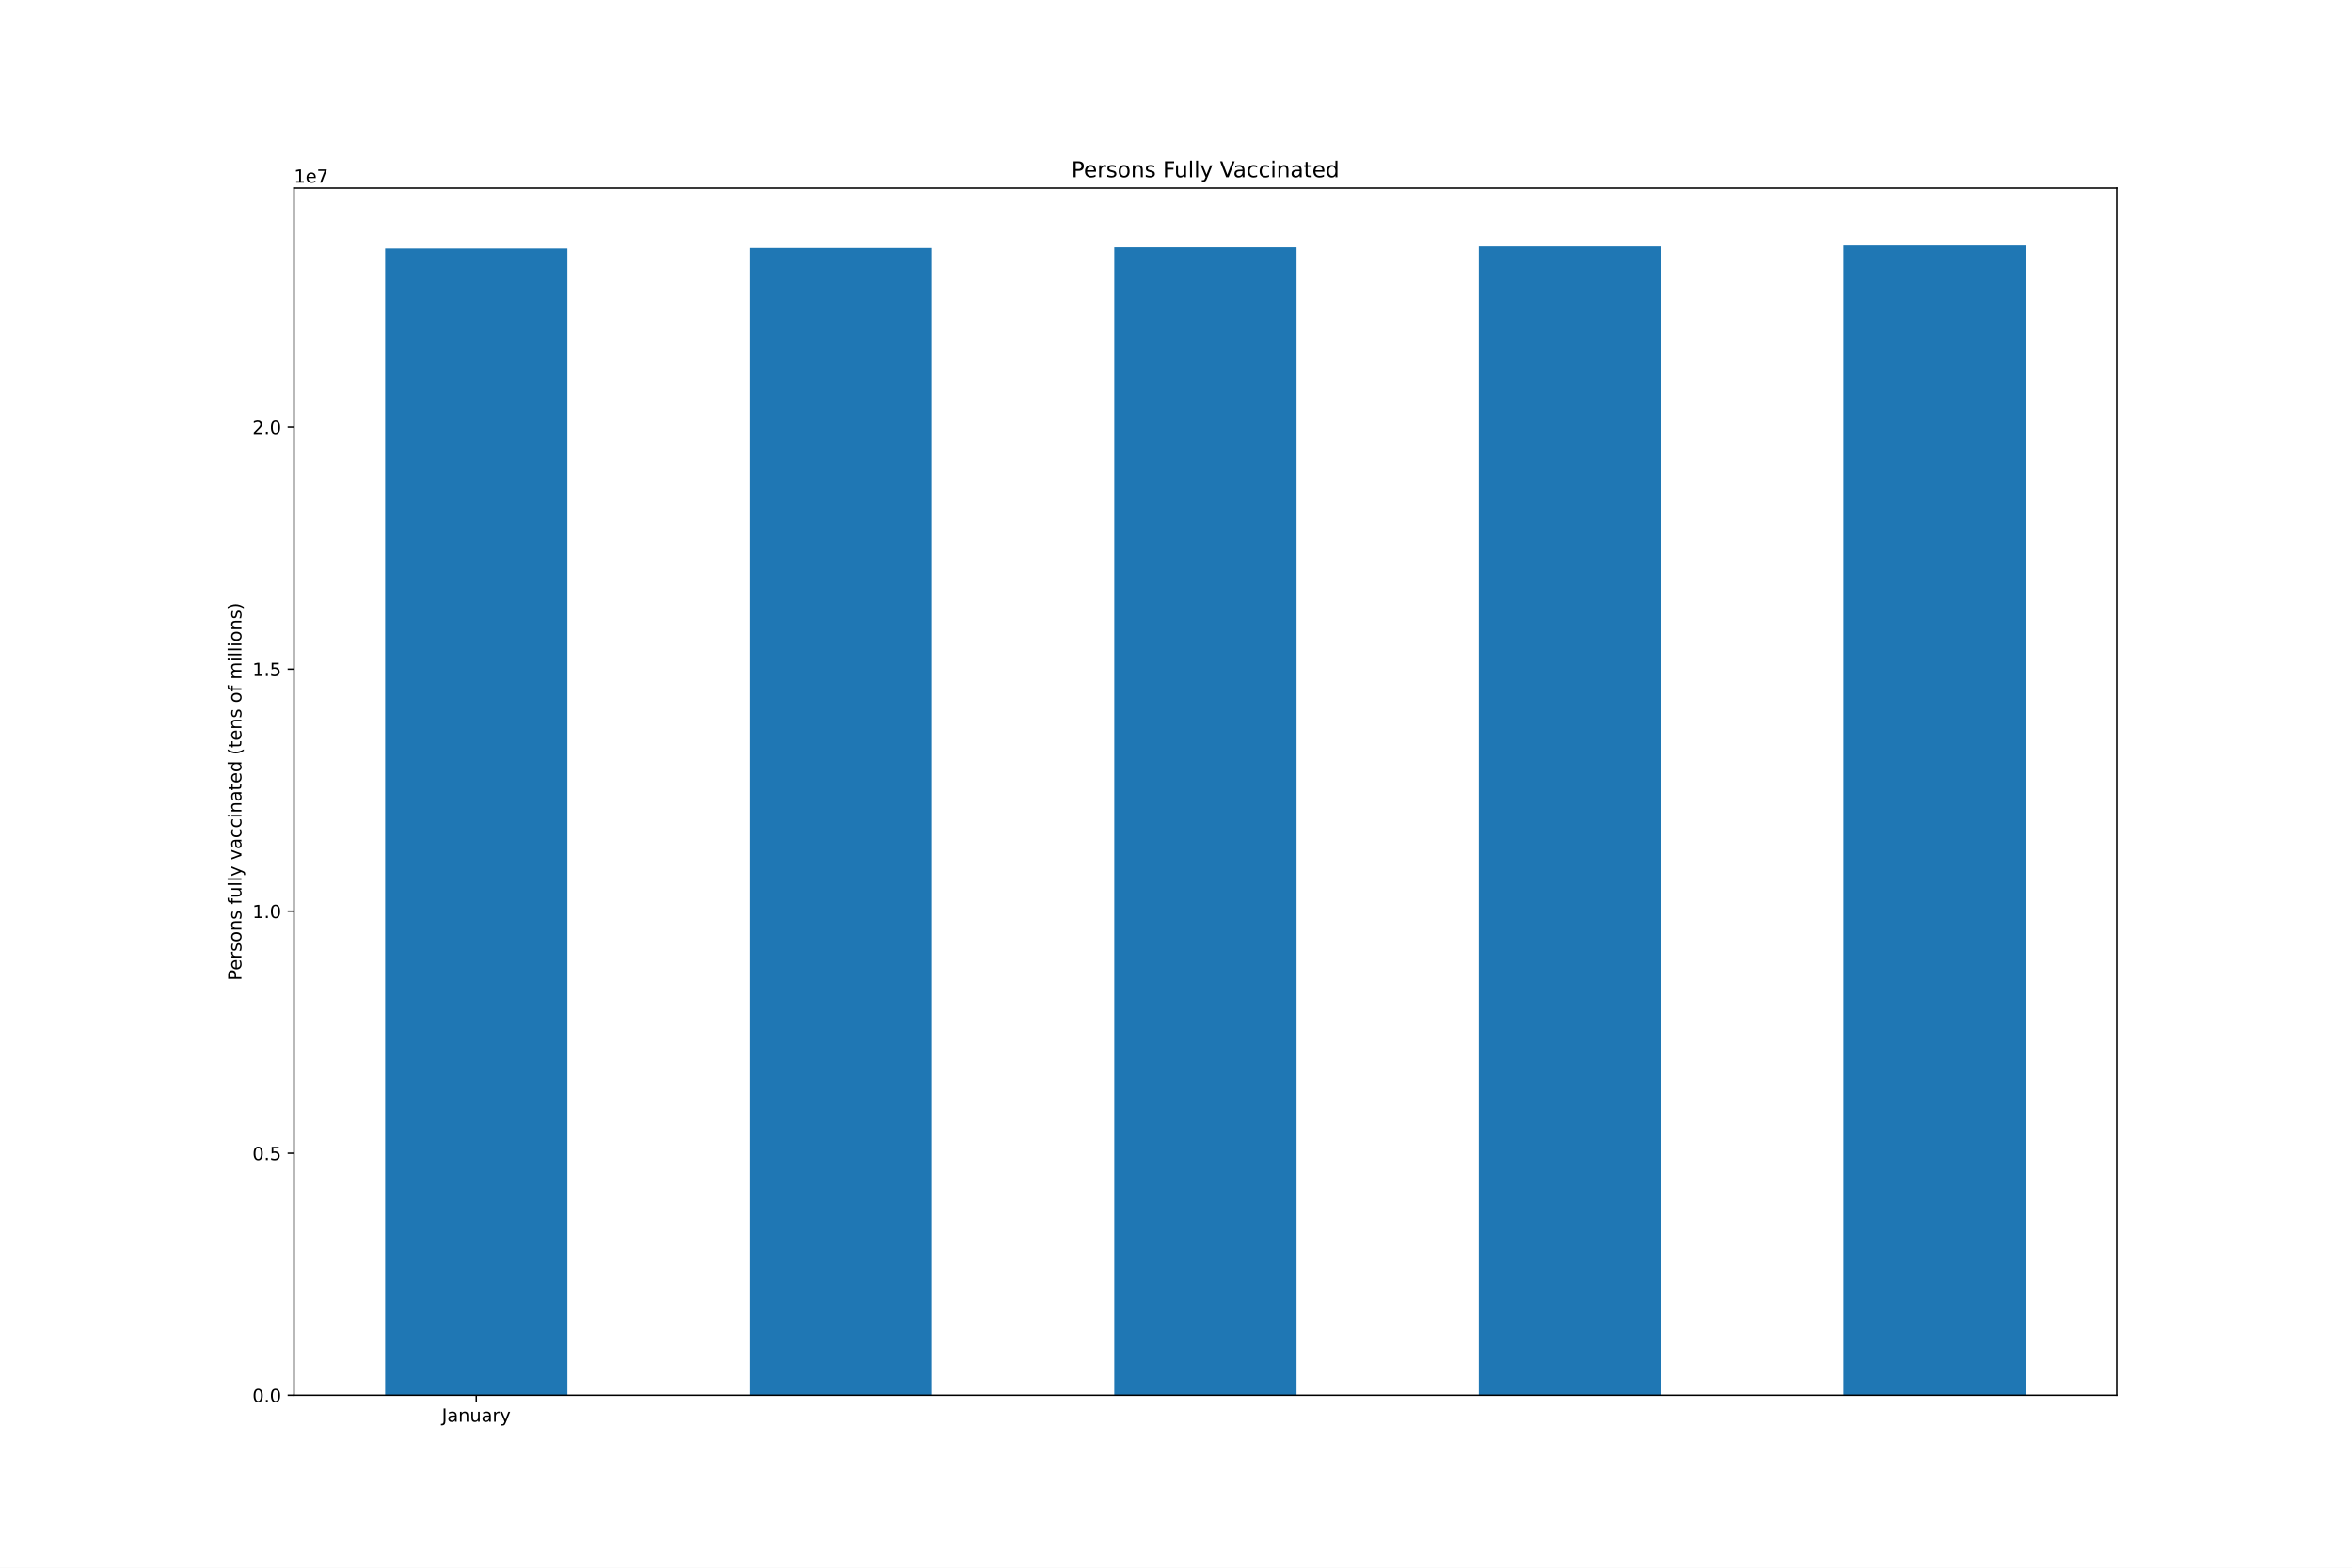
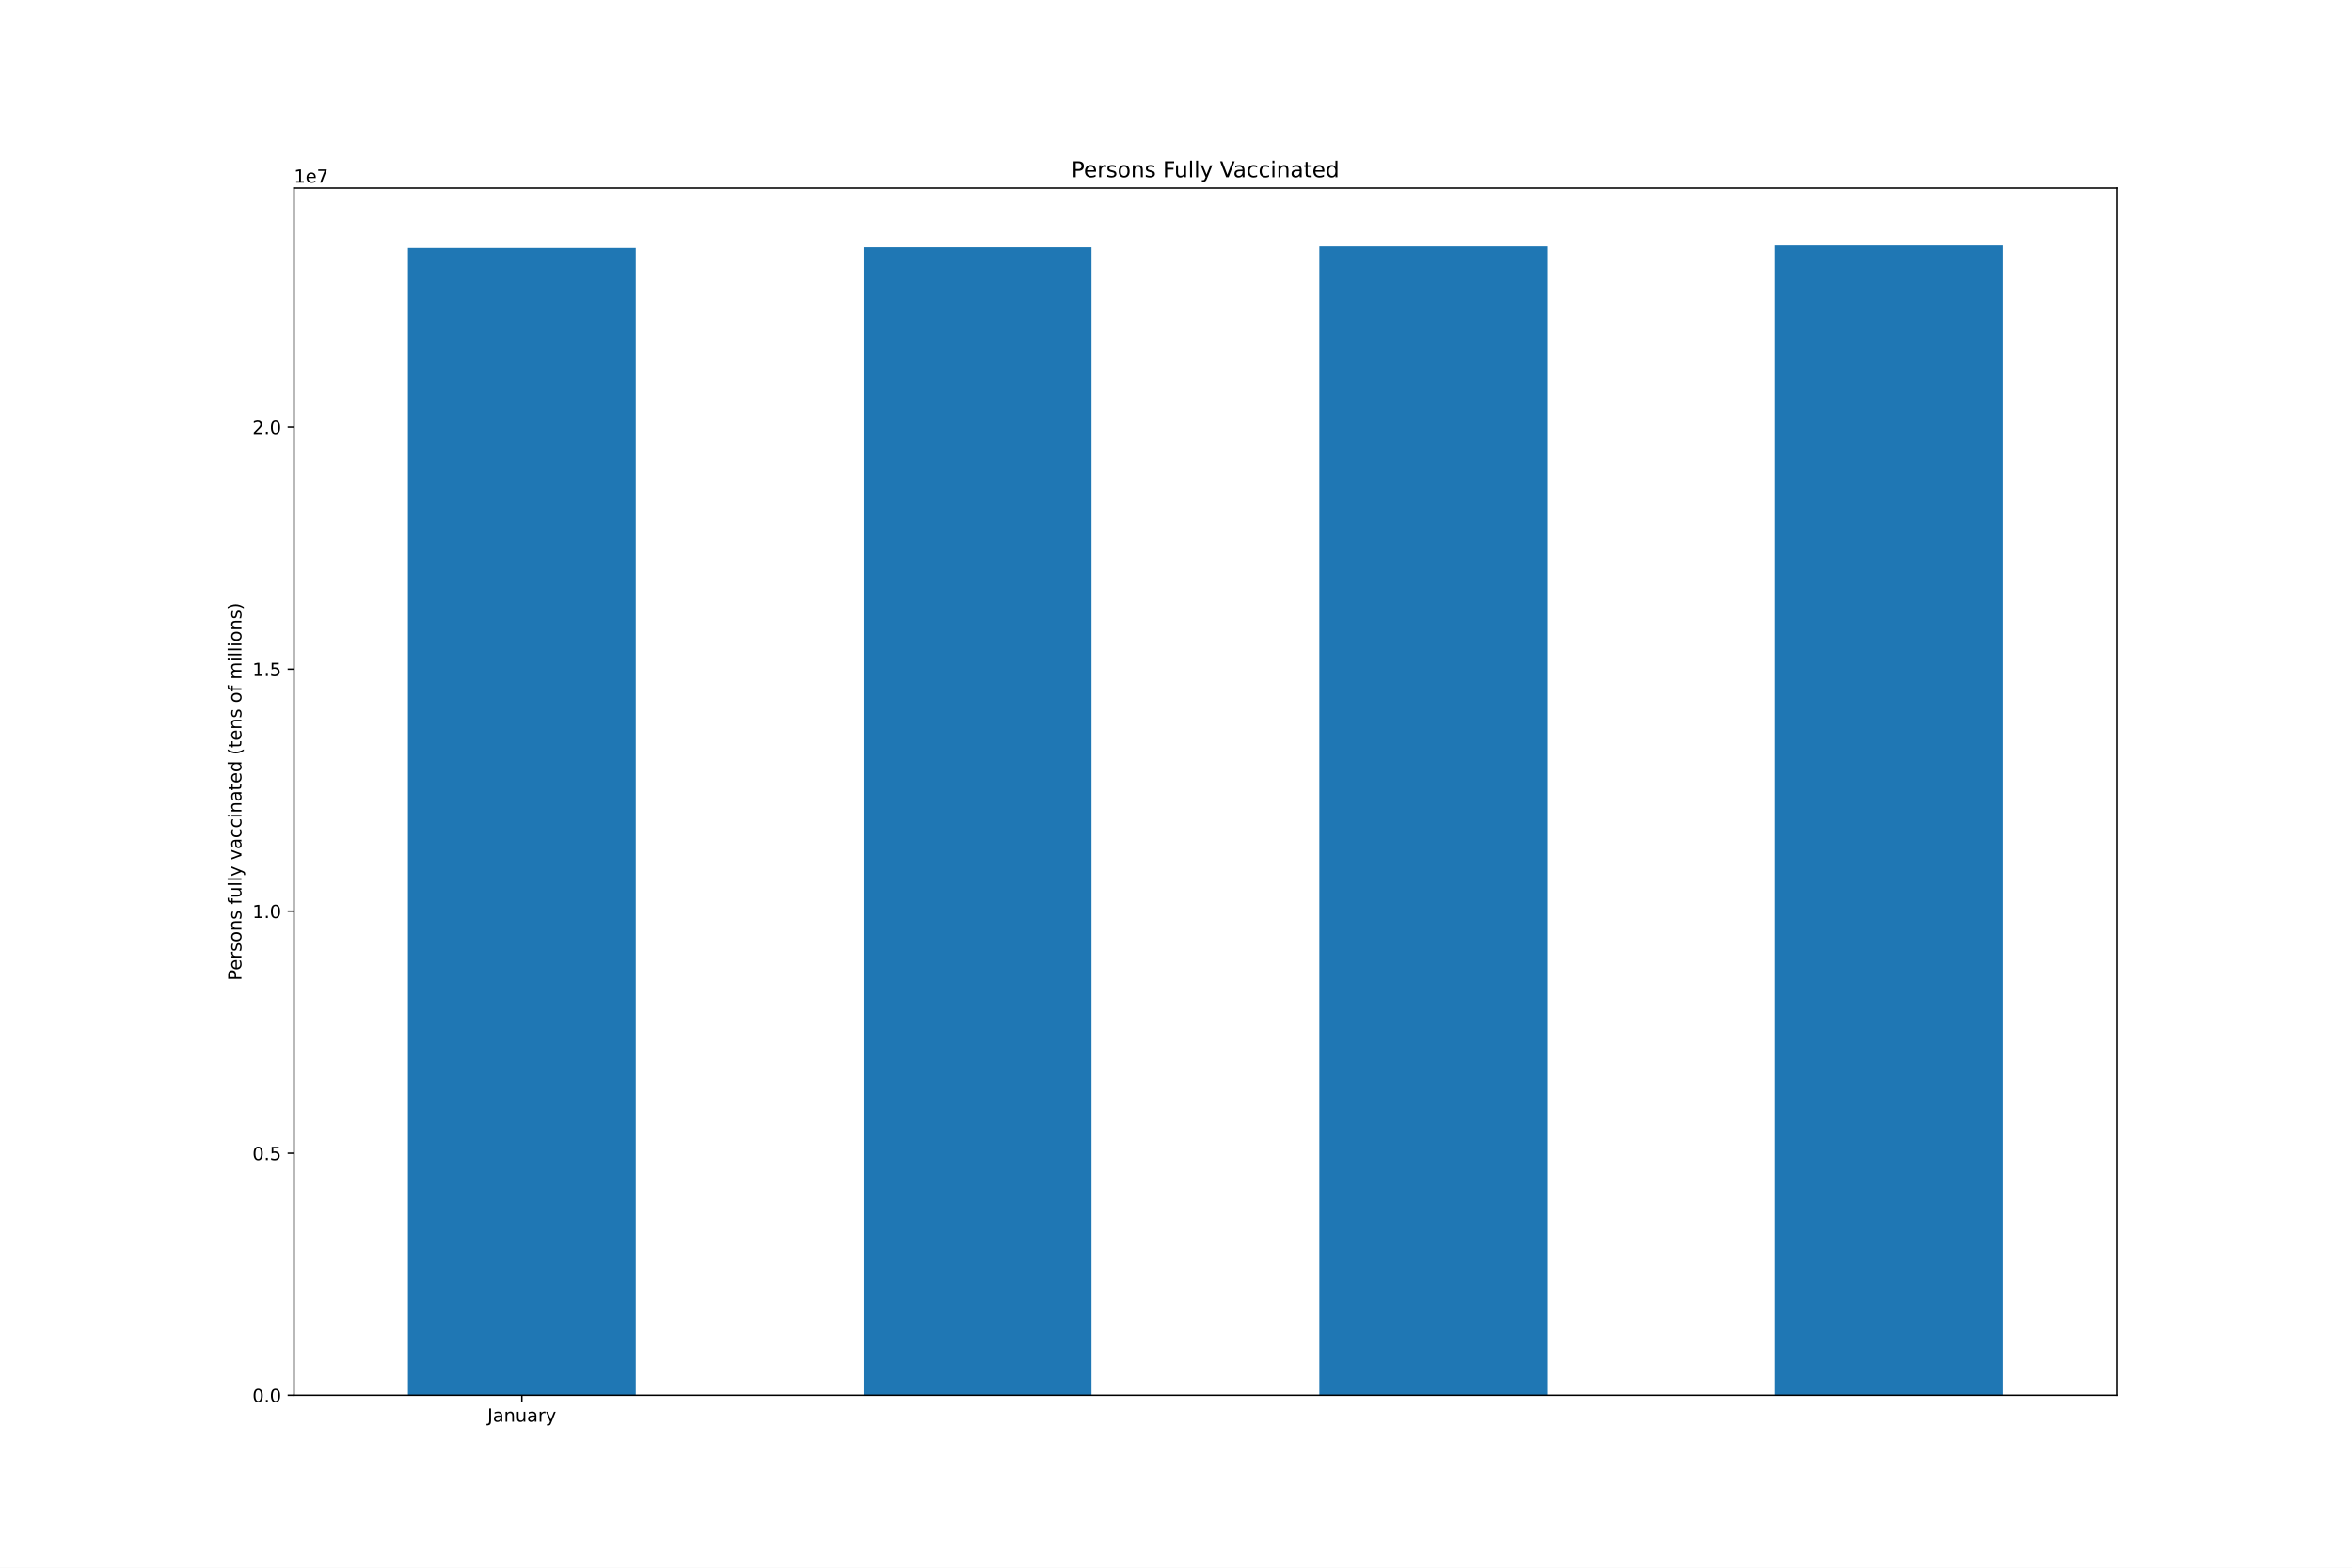
<svg xmlns="http://www.w3.org/2000/svg" xmlns:xlink="http://www.w3.org/1999/xlink" height="864pt" version="1.1" viewBox="0 0 1296 864" width="1296pt">
  <defs>
    <style type="text/css">*{stroke-linecap:butt;stroke-linejoin:round;}</style>
  </defs>
  <g id="figure_1">
    <g id="patch_1">
      <path d="M 0 864  L 1296 864  L 1296 0  L 0 0  z " style="fill:#ffffff;" />
    </g>
    <g id="axes_1">
      <g id="patch_2">
        <path d="M 162 768.96  L 1166.4 768.96  L 1166.4 103.68  L 162 103.68  z " style="fill:#ffffff;" />
      </g>
      <g id="patch_3">
-         <path clip-path="url(#p274a45d634)" d="M 212.22 768.96  L 312.66 768.96  L 312.66 137.018  L 212.22 137.018  z " style="fill:#1f77b4;" />
+         <path clip-path="url(#pc8c387a18c)" d="M 224.775 768.96  L 350.325 768.96  L 350.325 136.749  L 224.775 136.749  z " style="fill:#1f77b4;" />
      </g>
      <g id="patch_4">
-         <path clip-path="url(#p274a45d634)" d="M 413.1 768.96  L 513.54 768.96  L 513.54 136.749  L 413.1 136.749  z " style="fill:#1f77b4;" />
+         <path clip-path="url(#pc8c387a18c)" d="M 475.875 768.96  L 601.425 768.96  L 601.425 136.377  L 475.875 136.377  z " style="fill:#1f77b4;" />
      </g>
      <g id="patch_5">
-         <path clip-path="url(#p274a45d634)" d="M 613.98 768.96  L 714.42 768.96  L 714.42 136.377  L 613.98 136.377  z " style="fill:#1f77b4;" />
+         <path clip-path="url(#pc8c387a18c)" d="M 726.975 768.96  L 852.525 768.96  L 852.525 135.874  L 726.975 135.874  z " style="fill:#1f77b4;" />
      </g>
      <g id="patch_6">
-         <path clip-path="url(#p274a45d634)" d="M 814.86 768.96  L 915.3 768.96  L 915.3 135.874  L 814.86 135.874  z " style="fill:#1f77b4;" />
-       </g>
-       <g id="patch_7">
-         <path clip-path="url(#p274a45d634)" d="M 1015.74 768.96  L 1116.18 768.96  L 1116.18 135.36  L 1015.74 135.36  z " style="fill:#1f77b4;" />
+         <path clip-path="url(#pc8c387a18c)" d="M 978.075 768.96  L 1103.625 768.96  L 1103.625 135.36  L 978.075 135.36  z " style="fill:#1f77b4;" />
      </g>
      <g id="matplotlib.axis_1">
        <g id="xtick_1">
          <g id="line2d_1">
            <defs>
-               <path d="M 0 0  L 0 3.5  " id="mde956fc847" style="stroke:#000000;stroke-width:0.8;" />
-             </defs>
-             <g>
-               <use style="stroke:#000000;stroke-width:0.8;" x="262.44" xlink:href="#mde956fc847" y="768.96" />
+               <path d="M 0 0  L 0 3.5  " id="m7da6598d7b" style="stroke:#000000;stroke-width:0.8;" />
+             </defs>
+             <g>
+               <use style="stroke:#000000;stroke-width:0.8;" x="287.55" xlink:href="#m7da6598d7b" y="768.96" />
            </g>
          </g>
          <g id="text_1">
-             <g transform="translate(243.4845 783.5584)scale(0.1 -0.1)">
+             <g transform="translate(268.5945 783.5584)scale(0.1 -0.1)">
              <defs>
                <path d="M 628 4666  L 1259 4666  L 1259 325  Q 1259 -519 939 -900  Q 619 -1281 -91 -1281  L -331 -1281  L -331 -750  L -134 -750  Q 284 -750 456 -515  Q 628 -281 628 325  L 628 4666  z " id="DejaVuSans-4a" transform="scale(0.015625)" />
                <path d="M 2194 1759  Q 1497 1759 1228 1600  Q 959 1441 959 1056  Q 959 750 1161 570  Q 1363 391 1709 391  Q 2188 391 2477 730  Q 2766 1069 2766 1631  L 2766 1759  L 2194 1759  z M 3341 1997  L 3341 0  L 2766 0  L 2766 531  Q 2569 213 2275 61  Q 1981 -91 1556 -91  Q 1019 -91 701 211  Q 384 513 384 1019  Q 384 1609 779 1909  Q 1175 2209 1959 2209  L 2766 2209  L 2766 2266  Q 2766 2663 2505 2880  Q 2244 3097 1772 3097  Q 1472 3097 1187 3025  Q 903 2953 641 2809  L 641 3341  Q 956 3463 1253 3523  Q 1550 3584 1831 3584  Q 2591 3584 2966 3190  Q 3341 2797 3341 1997  z " id="DejaVuSans-61" transform="scale(0.015625)" />
                <path d="M 3513 2113  L 3513 0  L 2938 0  L 2938 2094  Q 2938 2591 2744 2837  Q 2550 3084 2163 3084  Q 1697 3084 1428 2787  Q 1159 2491 1159 1978  L 1159 0  L 581 0  L 581 3500  L 1159 3500  L 1159 2956  Q 1366 3272 1645 3428  Q 1925 3584 2291 3584  Q 2894 3584 3203 3211  Q 3513 2838 3513 2113  z " id="DejaVuSans-6e" transform="scale(0.015625)" />
                <path d="M 544 1381  L 544 3500  L 1119 3500  L 1119 1403  Q 1119 906 1312 657  Q 1506 409 1894 409  Q 2359 409 2629 706  Q 2900 1003 2900 1516  L 2900 3500  L 3475 3500  L 3475 0  L 2900 0  L 2900 538  Q 2691 219 2414 64  Q 2138 -91 1772 -91  Q 1169 -91 856 284  Q 544 659 544 1381  z M 1991 3584  L 1991 3584  z " id="DejaVuSans-75" transform="scale(0.015625)" />
                <path d="M 2631 2963  Q 2534 3019 2420 3045  Q 2306 3072 2169 3072  Q 1681 3072 1420 2755  Q 1159 2438 1159 1844  L 1159 0  L 581 0  L 581 3500  L 1159 3500  L 1159 2956  Q 1341 3275 1631 3429  Q 1922 3584 2338 3584  Q 2397 3584 2469 3576  Q 2541 3569 2628 3553  L 2631 2963  z " id="DejaVuSans-72" transform="scale(0.015625)" />
                <path d="M 2059 -325  Q 1816 -950 1584 -1140  Q 1353 -1331 966 -1331  L 506 -1331  L 506 -850  L 844 -850  Q 1081 -850 1212 -737  Q 1344 -625 1503 -206  L 1606 56  L 191 3500  L 800 3500  L 1894 763  L 2988 3500  L 3597 3500  L 2059 -325  z " id="DejaVuSans-79" transform="scale(0.015625)" />
              </defs>
              <use xlink:href="#DejaVuSans-4a" />
              <use x="29.492" xlink:href="#DejaVuSans-61" />
              <use x="90.771" xlink:href="#DejaVuSans-6e" />
              <use x="154.15" xlink:href="#DejaVuSans-75" />
              <use x="217.529" xlink:href="#DejaVuSans-61" />
              <use x="278.809" xlink:href="#DejaVuSans-72" />
              <use x="319.922" xlink:href="#DejaVuSans-79" />
            </g>
          </g>
        </g>
      </g>
      <g id="matplotlib.axis_2">
        <g id="ytick_1">
          <g id="line2d_2">
            <defs>
-               <path d="M 0 0  L -3.5 0  " id="md48c65f8b6" style="stroke:#000000;stroke-width:0.8;" />
-             </defs>
-             <g>
-               <use style="stroke:#000000;stroke-width:0.8;" x="162" xlink:href="#md48c65f8b6" y="768.96" />
+               <path d="M 0 0  L -3.5 0  " id="mf6f7c8d23c" style="stroke:#000000;stroke-width:0.8;" />
+             </defs>
+             <g>
+               <use style="stroke:#000000;stroke-width:0.8;" x="162" xlink:href="#mf6f7c8d23c" y="768.96" />
            </g>
          </g>
          <g id="text_2">
            <g transform="translate(139.0969 772.7592)scale(0.1 -0.1)">
              <defs>
                <path d="M 2034 4250  Q 1547 4250 1301 3770  Q 1056 3291 1056 2328  Q 1056 1369 1301 889  Q 1547 409 2034 409  Q 2525 409 2770 889  Q 3016 1369 3016 2328  Q 3016 3291 2770 3770  Q 2525 4250 2034 4250  z M 2034 4750  Q 2819 4750 3233 4129  Q 3647 3509 3647 2328  Q 3647 1150 3233 529  Q 2819 -91 2034 -91  Q 1250 -91 836 529  Q 422 1150 422 2328  Q 422 3509 836 4129  Q 1250 4750 2034 4750  z " id="DejaVuSans-30" transform="scale(0.015625)" />
                <path d="M 684 794  L 1344 794  L 1344 0  L 684 0  L 684 794  z " id="DejaVuSans-2e" transform="scale(0.015625)" />
              </defs>
              <use xlink:href="#DejaVuSans-30" />
              <use x="63.623" xlink:href="#DejaVuSans-2e" />
              <use x="95.41" xlink:href="#DejaVuSans-30" />
            </g>
          </g>
        </g>
        <g id="ytick_2">
          <g id="line2d_3">
            <g>
-               <use style="stroke:#000000;stroke-width:0.8;" x="162" xlink:href="#md48c65f8b6" y="635.564" />
+               <use style="stroke:#000000;stroke-width:0.8;" x="162" xlink:href="#mf6f7c8d23c" y="635.564" />
            </g>
          </g>
          <g id="text_3">
            <g transform="translate(139.0969 639.3636)scale(0.1 -0.1)">
              <defs>
                <path d="M 691 4666  L 3169 4666  L 3169 4134  L 1269 4134  L 1269 2991  Q 1406 3038 1543 3061  Q 1681 3084 1819 3084  Q 2600 3084 3056 2656  Q 3513 2228 3513 1497  Q 3513 744 3044 326  Q 2575 -91 1722 -91  Q 1428 -91 1123 -41  Q 819 9 494 109  L 494 744  Q 775 591 1075 516  Q 1375 441 1709 441  Q 2250 441 2565 725  Q 2881 1009 2881 1497  Q 2881 1984 2565 2268  Q 2250 2553 1709 2553  Q 1456 2553 1204 2497  Q 953 2441 691 2322  L 691 4666  z " id="DejaVuSans-35" transform="scale(0.015625)" />
              </defs>
              <use xlink:href="#DejaVuSans-30" />
              <use x="63.623" xlink:href="#DejaVuSans-2e" />
              <use x="95.41" xlink:href="#DejaVuSans-35" />
            </g>
          </g>
        </g>
        <g id="ytick_3">
          <g id="line2d_4">
            <g>
-               <use style="stroke:#000000;stroke-width:0.8;" x="162" xlink:href="#md48c65f8b6" y="502.169" />
+               <use style="stroke:#000000;stroke-width:0.8;" x="162" xlink:href="#mf6f7c8d23c" y="502.169" />
            </g>
          </g>
          <g id="text_4">
            <g transform="translate(139.0969 505.9679)scale(0.1 -0.1)">
              <defs>
                <path d="M 794 531  L 1825 531  L 1825 4091  L 703 3866  L 703 4441  L 1819 4666  L 2450 4666  L 2450 531  L 3481 531  L 3481 0  L 794 0  L 794 531  z " id="DejaVuSans-31" transform="scale(0.015625)" />
              </defs>
              <use xlink:href="#DejaVuSans-31" />
              <use x="63.623" xlink:href="#DejaVuSans-2e" />
              <use x="95.41" xlink:href="#DejaVuSans-30" />
            </g>
          </g>
        </g>
        <g id="ytick_4">
          <g id="line2d_5">
            <g>
-               <use style="stroke:#000000;stroke-width:0.8;" x="162" xlink:href="#md48c65f8b6" y="368.773" />
+               <use style="stroke:#000000;stroke-width:0.8;" x="162" xlink:href="#mf6f7c8d23c" y="368.773" />
            </g>
          </g>
          <g id="text_5">
            <g transform="translate(139.0969 372.5723)scale(0.1 -0.1)">
              <use xlink:href="#DejaVuSans-31" />
              <use x="63.623" xlink:href="#DejaVuSans-2e" />
              <use x="95.41" xlink:href="#DejaVuSans-35" />
            </g>
          </g>
        </g>
        <g id="ytick_5">
          <g id="line2d_6">
            <g>
-               <use style="stroke:#000000;stroke-width:0.8;" x="162" xlink:href="#md48c65f8b6" y="235.377" />
+               <use style="stroke:#000000;stroke-width:0.8;" x="162" xlink:href="#mf6f7c8d23c" y="235.377" />
            </g>
          </g>
          <g id="text_6">
            <g transform="translate(139.0969 239.1766)scale(0.1 -0.1)">
              <defs>
                <path d="M 1228 531  L 3431 531  L 3431 0  L 469 0  L 469 531  Q 828 903 1448 1529  Q 2069 2156 2228 2338  Q 2531 2678 2651 2914  Q 2772 3150 2772 3378  Q 2772 3750 2511 3984  Q 2250 4219 1831 4219  Q 1534 4219 1204 4116  Q 875 4013 500 3803  L 500 4441  Q 881 4594 1212 4672  Q 1544 4750 1819 4750  Q 2544 4750 2975 4387  Q 3406 4025 3406 3419  Q 3406 3131 3298 2873  Q 3191 2616 2906 2266  Q 2828 2175 2409 1742  Q 1991 1309 1228 531  z " id="DejaVuSans-32" transform="scale(0.015625)" />
              </defs>
              <use xlink:href="#DejaVuSans-32" />
              <use x="63.623" xlink:href="#DejaVuSans-2e" />
              <use x="95.41" xlink:href="#DejaVuSans-30" />
            </g>
          </g>
        </g>
        <g id="text_7">
          <g transform="translate(133.0172 540.4802)rotate(-90)scale(0.1 -0.1)">
            <defs>
              <path d="M 1259 4147  L 1259 2394  L 2053 2394  Q 2494 2394 2734 2622  Q 2975 2850 2975 3272  Q 2975 3691 2734 3919  Q 2494 4147 2053 4147  L 1259 4147  z M 628 4666  L 2053 4666  Q 2838 4666 3239 4311  Q 3641 3956 3641 3272  Q 3641 2581 3239 2228  Q 2838 1875 2053 1875  L 1259 1875  L 1259 0  L 628 0  L 628 4666  z " id="DejaVuSans-50" transform="scale(0.015625)" />
              <path d="M 3597 1894  L 3597 1613  L 953 1613  Q 991 1019 1311 708  Q 1631 397 2203 397  Q 2534 397 2845 478  Q 3156 559 3463 722  L 3463 178  Q 3153 47 2828 -22  Q 2503 -91 2169 -91  Q 1331 -91 842 396  Q 353 884 353 1716  Q 353 2575 817 3079  Q 1281 3584 2069 3584  Q 2775 3584 3186 3129  Q 3597 2675 3597 1894  z M 3022 2063  Q 3016 2534 2758 2815  Q 2500 3097 2075 3097  Q 1594 3097 1305 2825  Q 1016 2553 972 2059  L 3022 2063  z " id="DejaVuSans-65" transform="scale(0.015625)" />
              <path d="M 2834 3397  L 2834 2853  Q 2591 2978 2328 3040  Q 2066 3103 1784 3103  Q 1356 3103 1142 2972  Q 928 2841 928 2578  Q 928 2378 1081 2264  Q 1234 2150 1697 2047  L 1894 2003  Q 2506 1872 2764 1633  Q 3022 1394 3022 966  Q 3022 478 2636 193  Q 2250 -91 1575 -91  Q 1294 -91 989 -36  Q 684 19 347 128  L 347 722  Q 666 556 975 473  Q 1284 391 1588 391  Q 1994 391 2212 530  Q 2431 669 2431 922  Q 2431 1156 2273 1281  Q 2116 1406 1581 1522  L 1381 1569  Q 847 1681 609 1914  Q 372 2147 372 2553  Q 372 3047 722 3315  Q 1072 3584 1716 3584  Q 2034 3584 2315 3537  Q 2597 3491 2834 3397  z " id="DejaVuSans-73" transform="scale(0.015625)" />
              <path d="M 1959 3097  Q 1497 3097 1228 2736  Q 959 2375 959 1747  Q 959 1119 1226 758  Q 1494 397 1959 397  Q 2419 397 2687 759  Q 2956 1122 2956 1747  Q 2956 2369 2687 2733  Q 2419 3097 1959 3097  z M 1959 3584  Q 2709 3584 3137 3096  Q 3566 2609 3566 1747  Q 3566 888 3137 398  Q 2709 -91 1959 -91  Q 1206 -91 779 398  Q 353 888 353 1747  Q 353 2609 779 3096  Q 1206 3584 1959 3584  z " id="DejaVuSans-6f" transform="scale(0.015625)" />
              <path id="DejaVuSans-20" transform="scale(0.015625)" />
              <path d="M 2375 4863  L 2375 4384  L 1825 4384  Q 1516 4384 1395 4259  Q 1275 4134 1275 3809  L 1275 3500  L 2222 3500  L 2222 3053  L 1275 3053  L 1275 0  L 697 0  L 697 3053  L 147 3053  L 147 3500  L 697 3500  L 697 3744  Q 697 4328 969 4595  Q 1241 4863 1831 4863  L 2375 4863  z " id="DejaVuSans-66" transform="scale(0.015625)" />
              <path d="M 603 4863  L 1178 4863  L 1178 0  L 603 0  L 603 4863  z " id="DejaVuSans-6c" transform="scale(0.015625)" />
              <path d="M 191 3500  L 800 3500  L 1894 563  L 2988 3500  L 3597 3500  L 2284 0  L 1503 0  L 191 3500  z " id="DejaVuSans-76" transform="scale(0.015625)" />
              <path d="M 3122 3366  L 3122 2828  Q 2878 2963 2633 3030  Q 2388 3097 2138 3097  Q 1578 3097 1268 2742  Q 959 2388 959 1747  Q 959 1106 1268 751  Q 1578 397 2138 397  Q 2388 397 2633 464  Q 2878 531 3122 666  L 3122 134  Q 2881 22 2623 -34  Q 2366 -91 2075 -91  Q 1284 -91 818 406  Q 353 903 353 1747  Q 353 2603 823 3093  Q 1294 3584 2113 3584  Q 2378 3584 2631 3529  Q 2884 3475 3122 3366  z " id="DejaVuSans-63" transform="scale(0.015625)" />
              <path d="M 603 3500  L 1178 3500  L 1178 0  L 603 0  L 603 3500  z M 603 4863  L 1178 4863  L 1178 4134  L 603 4134  L 603 4863  z " id="DejaVuSans-69" transform="scale(0.015625)" />
              <path d="M 1172 4494  L 1172 3500  L 2356 3500  L 2356 3053  L 1172 3053  L 1172 1153  Q 1172 725 1289 603  Q 1406 481 1766 481  L 2356 481  L 2356 0  L 1766 0  Q 1100 0 847 248  Q 594 497 594 1153  L 594 3053  L 172 3053  L 172 3500  L 594 3500  L 594 4494  L 1172 4494  z " id="DejaVuSans-74" transform="scale(0.015625)" />
              <path d="M 2906 2969  L 2906 4863  L 3481 4863  L 3481 0  L 2906 0  L 2906 525  Q 2725 213 2448 61  Q 2172 -91 1784 -91  Q 1150 -91 751 415  Q 353 922 353 1747  Q 353 2572 751 3078  Q 1150 3584 1784 3584  Q 2172 3584 2448 3432  Q 2725 3281 2906 2969  z M 947 1747  Q 947 1113 1208 752  Q 1469 391 1925 391  Q 2381 391 2643 752  Q 2906 1113 2906 1747  Q 2906 2381 2643 2742  Q 2381 3103 1925 3103  Q 1469 3103 1208 2742  Q 947 2381 947 1747  z " id="DejaVuSans-64" transform="scale(0.015625)" />
              <path d="M 1984 4856  Q 1566 4138 1362 3434  Q 1159 2731 1159 2009  Q 1159 1288 1364 580  Q 1569 -128 1984 -844  L 1484 -844  Q 1016 -109 783 600  Q 550 1309 550 2009  Q 550 2706 781 3412  Q 1013 4119 1484 4856  L 1984 4856  z " id="DejaVuSans-28" transform="scale(0.015625)" />
              <path d="M 3328 2828  Q 3544 3216 3844 3400  Q 4144 3584 4550 3584  Q 5097 3584 5394 3201  Q 5691 2819 5691 2113  L 5691 0  L 5113 0  L 5113 2094  Q 5113 2597 4934 2840  Q 4756 3084 4391 3084  Q 3944 3084 3684 2787  Q 3425 2491 3425 1978  L 3425 0  L 2847 0  L 2847 2094  Q 2847 2600 2669 2842  Q 2491 3084 2119 3084  Q 1678 3084 1418 2786  Q 1159 2488 1159 1978  L 1159 0  L 581 0  L 581 3500  L 1159 3500  L 1159 2956  Q 1356 3278 1631 3431  Q 1906 3584 2284 3584  Q 2666 3584 2933 3390  Q 3200 3197 3328 2828  z " id="DejaVuSans-6d" transform="scale(0.015625)" />
              <path d="M 513 4856  L 1013 4856  Q 1481 4119 1714 3412  Q 1947 2706 1947 2009  Q 1947 1309 1714 600  Q 1481 -109 1013 -844  L 513 -844  Q 928 -128 1133 580  Q 1338 1288 1338 2009  Q 1338 2731 1133 3434  Q 928 4138 513 4856  z " id="DejaVuSans-29" transform="scale(0.015625)" />
            </defs>
            <use xlink:href="#DejaVuSans-50" />
            <use x="56.678" xlink:href="#DejaVuSans-65" />
            <use x="118.201" xlink:href="#DejaVuSans-72" />
            <use x="159.314" xlink:href="#DejaVuSans-73" />
            <use x="211.414" xlink:href="#DejaVuSans-6f" />
            <use x="272.596" xlink:href="#DejaVuSans-6e" />
            <use x="335.975" xlink:href="#DejaVuSans-73" />
            <use x="388.074" xlink:href="#DejaVuSans-20" />
            <use x="419.861" xlink:href="#DejaVuSans-66" />
            <use x="455.066" xlink:href="#DejaVuSans-75" />
            <use x="518.445" xlink:href="#DejaVuSans-6c" />
            <use x="546.229" xlink:href="#DejaVuSans-6c" />
            <use x="574.012" xlink:href="#DejaVuSans-79" />
            <use x="633.191" xlink:href="#DejaVuSans-20" />
            <use x="664.979" xlink:href="#DejaVuSans-76" />
            <use x="724.158" xlink:href="#DejaVuSans-61" />
            <use x="785.438" xlink:href="#DejaVuSans-63" />
            <use x="840.418" xlink:href="#DejaVuSans-63" />
            <use x="895.398" xlink:href="#DejaVuSans-69" />
            <use x="923.182" xlink:href="#DejaVuSans-6e" />
            <use x="986.561" xlink:href="#DejaVuSans-61" />
            <use x="1047.84" xlink:href="#DejaVuSans-74" />
            <use x="1087.049" xlink:href="#DejaVuSans-65" />
            <use x="1148.572" xlink:href="#DejaVuSans-64" />
            <use x="1212.049" xlink:href="#DejaVuSans-20" />
            <use x="1243.836" xlink:href="#DejaVuSans-28" />
            <use x="1282.85" xlink:href="#DejaVuSans-74" />
            <use x="1322.059" xlink:href="#DejaVuSans-65" />
            <use x="1383.582" xlink:href="#DejaVuSans-6e" />
            <use x="1446.961" xlink:href="#DejaVuSans-73" />
            <use x="1499.061" xlink:href="#DejaVuSans-20" />
            <use x="1530.848" xlink:href="#DejaVuSans-6f" />
            <use x="1592.029" xlink:href="#DejaVuSans-66" />
            <use x="1627.234" xlink:href="#DejaVuSans-20" />
            <use x="1659.021" xlink:href="#DejaVuSans-6d" />
            <use x="1756.434" xlink:href="#DejaVuSans-69" />
            <use x="1784.217" xlink:href="#DejaVuSans-6c" />
            <use x="1812" xlink:href="#DejaVuSans-6c" />
            <use x="1839.783" xlink:href="#DejaVuSans-69" />
            <use x="1867.566" xlink:href="#DejaVuSans-6f" />
            <use x="1928.748" xlink:href="#DejaVuSans-6e" />
            <use x="1992.127" xlink:href="#DejaVuSans-73" />
            <use x="2044.227" xlink:href="#DejaVuSans-29" />
          </g>
        </g>
        <g id="text_8">
          <g transform="translate(162 100.68)scale(0.1 -0.1)">
            <defs>
              <path d="M 525 4666  L 3525 4666  L 3525 4397  L 1831 0  L 1172 0  L 2766 4134  L 525 4134  L 525 4666  z " id="DejaVuSans-37" transform="scale(0.015625)" />
            </defs>
            <use xlink:href="#DejaVuSans-31" />
            <use x="63.623" xlink:href="#DejaVuSans-65" />
            <use x="125.146" xlink:href="#DejaVuSans-37" />
          </g>
        </g>
      </g>
+       <g id="patch_7">
+         <path d="M 162 768.96  L 162 103.68  " style="fill:none;stroke:#000000;stroke-linecap:square;stroke-linejoin:miter;stroke-width:0.8;" />
+       </g>
      <g id="patch_8">
-         <path d="M 162 768.96  L 162 103.68  " style="fill:none;stroke:#000000;stroke-linecap:square;stroke-linejoin:miter;stroke-width:0.8;" />
+         <path d="M 1166.4 768.96  L 1166.4 103.68  " style="fill:none;stroke:#000000;stroke-linecap:square;stroke-linejoin:miter;stroke-width:0.8;" />
      </g>
      <g id="patch_9">
-         <path d="M 1166.4 768.96  L 1166.4 103.68  " style="fill:none;stroke:#000000;stroke-linecap:square;stroke-linejoin:miter;stroke-width:0.8;" />
+         <path d="M 162 768.96  L 1166.4 768.96  " style="fill:none;stroke:#000000;stroke-linecap:square;stroke-linejoin:miter;stroke-width:0.8;" />
      </g>
      <g id="patch_10">
-         <path d="M 162 768.96  L 1166.4 768.96  " style="fill:none;stroke:#000000;stroke-linecap:square;stroke-linejoin:miter;stroke-width:0.8;" />
-       </g>
-       <g id="patch_11">
        <path d="M 162 103.68  L 1166.4 103.68  " style="fill:none;stroke:#000000;stroke-linecap:square;stroke-linejoin:miter;stroke-width:0.8;" />
      </g>
      <g id="text_9">
        <g transform="translate(590.3803 97.68)scale(0.12 -0.12)">
          <defs>
            <path d="M 628 4666  L 3309 4666  L 3309 4134  L 1259 4134  L 1259 2759  L 3109 2759  L 3109 2228  L 1259 2228  L 1259 0  L 628 0  L 628 4666  z " id="DejaVuSans-46" transform="scale(0.015625)" />
            <path d="M 1831 0  L 50 4666  L 709 4666  L 2188 738  L 3669 4666  L 4325 4666  L 2547 0  L 1831 0  z " id="DejaVuSans-56" transform="scale(0.015625)" />
          </defs>
          <use xlink:href="#DejaVuSans-50" />
          <use x="56.678" xlink:href="#DejaVuSans-65" />
          <use x="118.201" xlink:href="#DejaVuSans-72" />
          <use x="159.314" xlink:href="#DejaVuSans-73" />
          <use x="211.414" xlink:href="#DejaVuSans-6f" />
          <use x="272.596" xlink:href="#DejaVuSans-6e" />
          <use x="335.975" xlink:href="#DejaVuSans-73" />
          <use x="388.074" xlink:href="#DejaVuSans-20" />
          <use x="419.861" xlink:href="#DejaVuSans-46" />
          <use x="471.881" xlink:href="#DejaVuSans-75" />
          <use x="535.26" xlink:href="#DejaVuSans-6c" />
          <use x="563.043" xlink:href="#DejaVuSans-6c" />
          <use x="590.826" xlink:href="#DejaVuSans-79" />
          <use x="650.006" xlink:href="#DejaVuSans-20" />
          <use x="681.793" xlink:href="#DejaVuSans-56" />
          <use x="742.451" xlink:href="#DejaVuSans-61" />
          <use x="803.73" xlink:href="#DejaVuSans-63" />
          <use x="858.711" xlink:href="#DejaVuSans-63" />
          <use x="913.691" xlink:href="#DejaVuSans-69" />
          <use x="941.475" xlink:href="#DejaVuSans-6e" />
          <use x="1004.854" xlink:href="#DejaVuSans-61" />
          <use x="1066.133" xlink:href="#DejaVuSans-74" />
          <use x="1105.342" xlink:href="#DejaVuSans-65" />
          <use x="1166.865" xlink:href="#DejaVuSans-64" />
        </g>
      </g>
    </g>
  </g>
  <defs>
-     <clipPath id="p274a45d634">
+     <clipPath id="pc8c387a18c">
      <rect height="665.28" width="1004.4" x="162" y="103.68" />
    </clipPath>
  </defs>
</svg>
